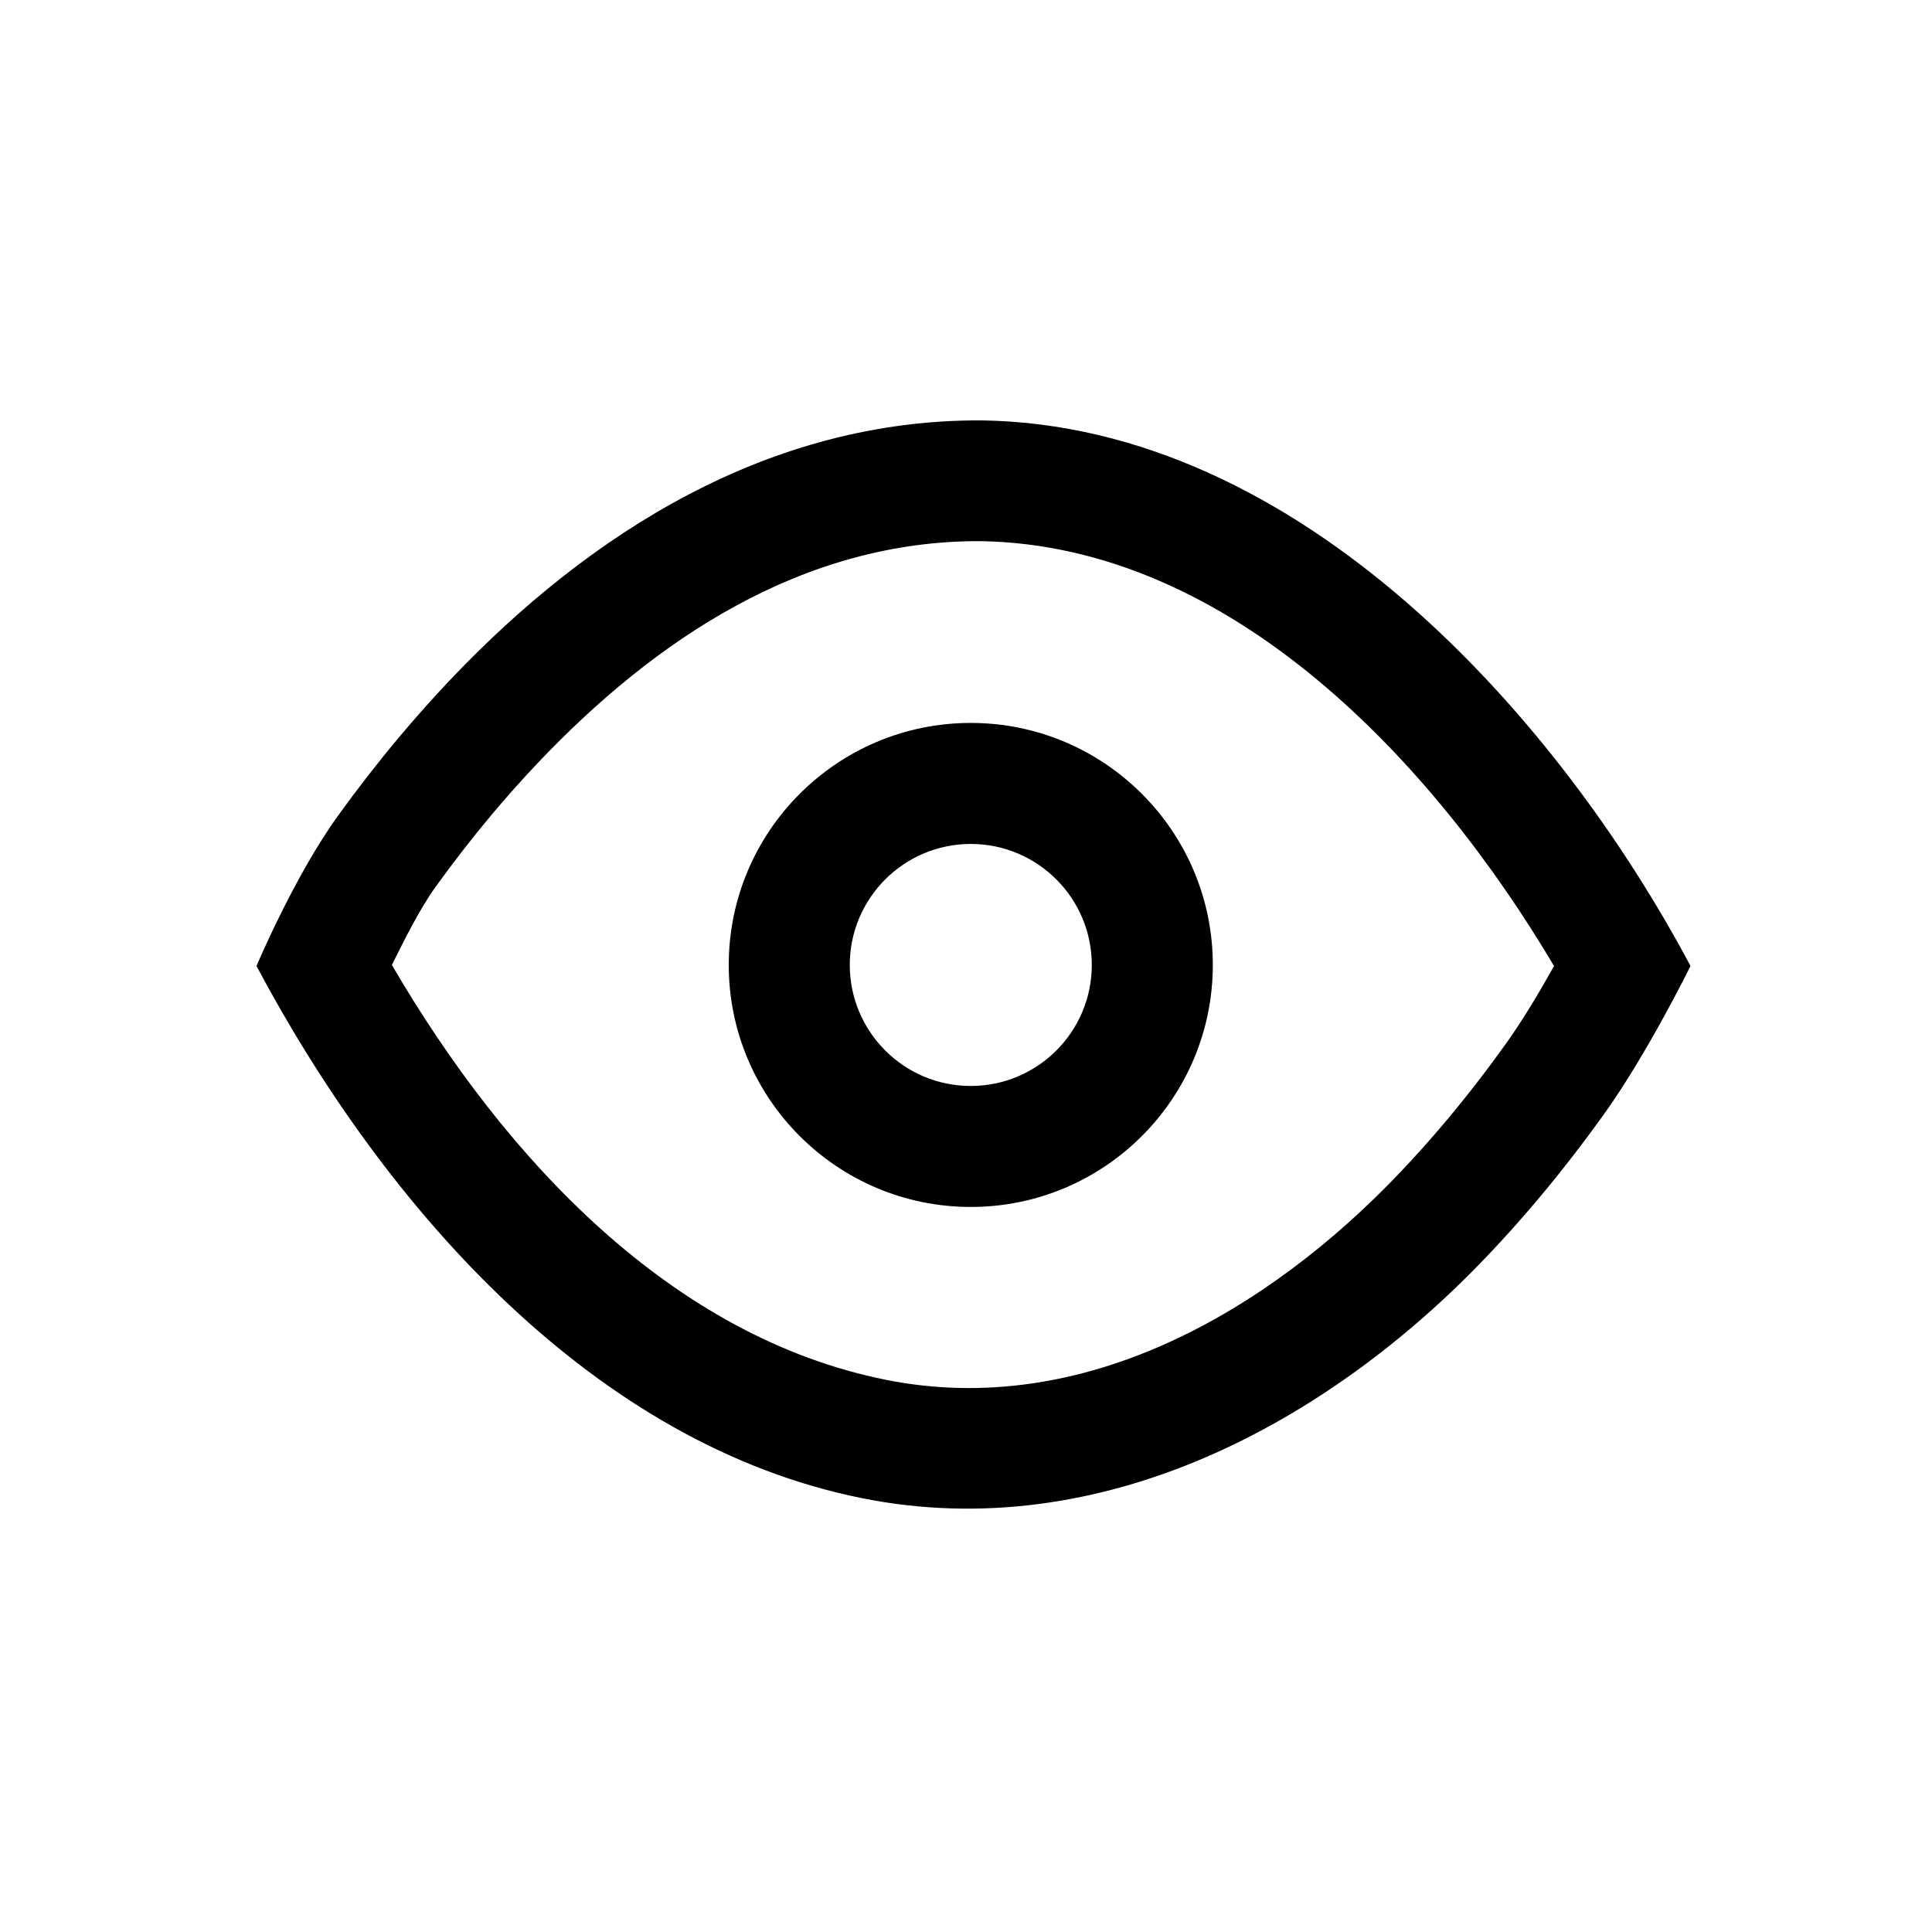
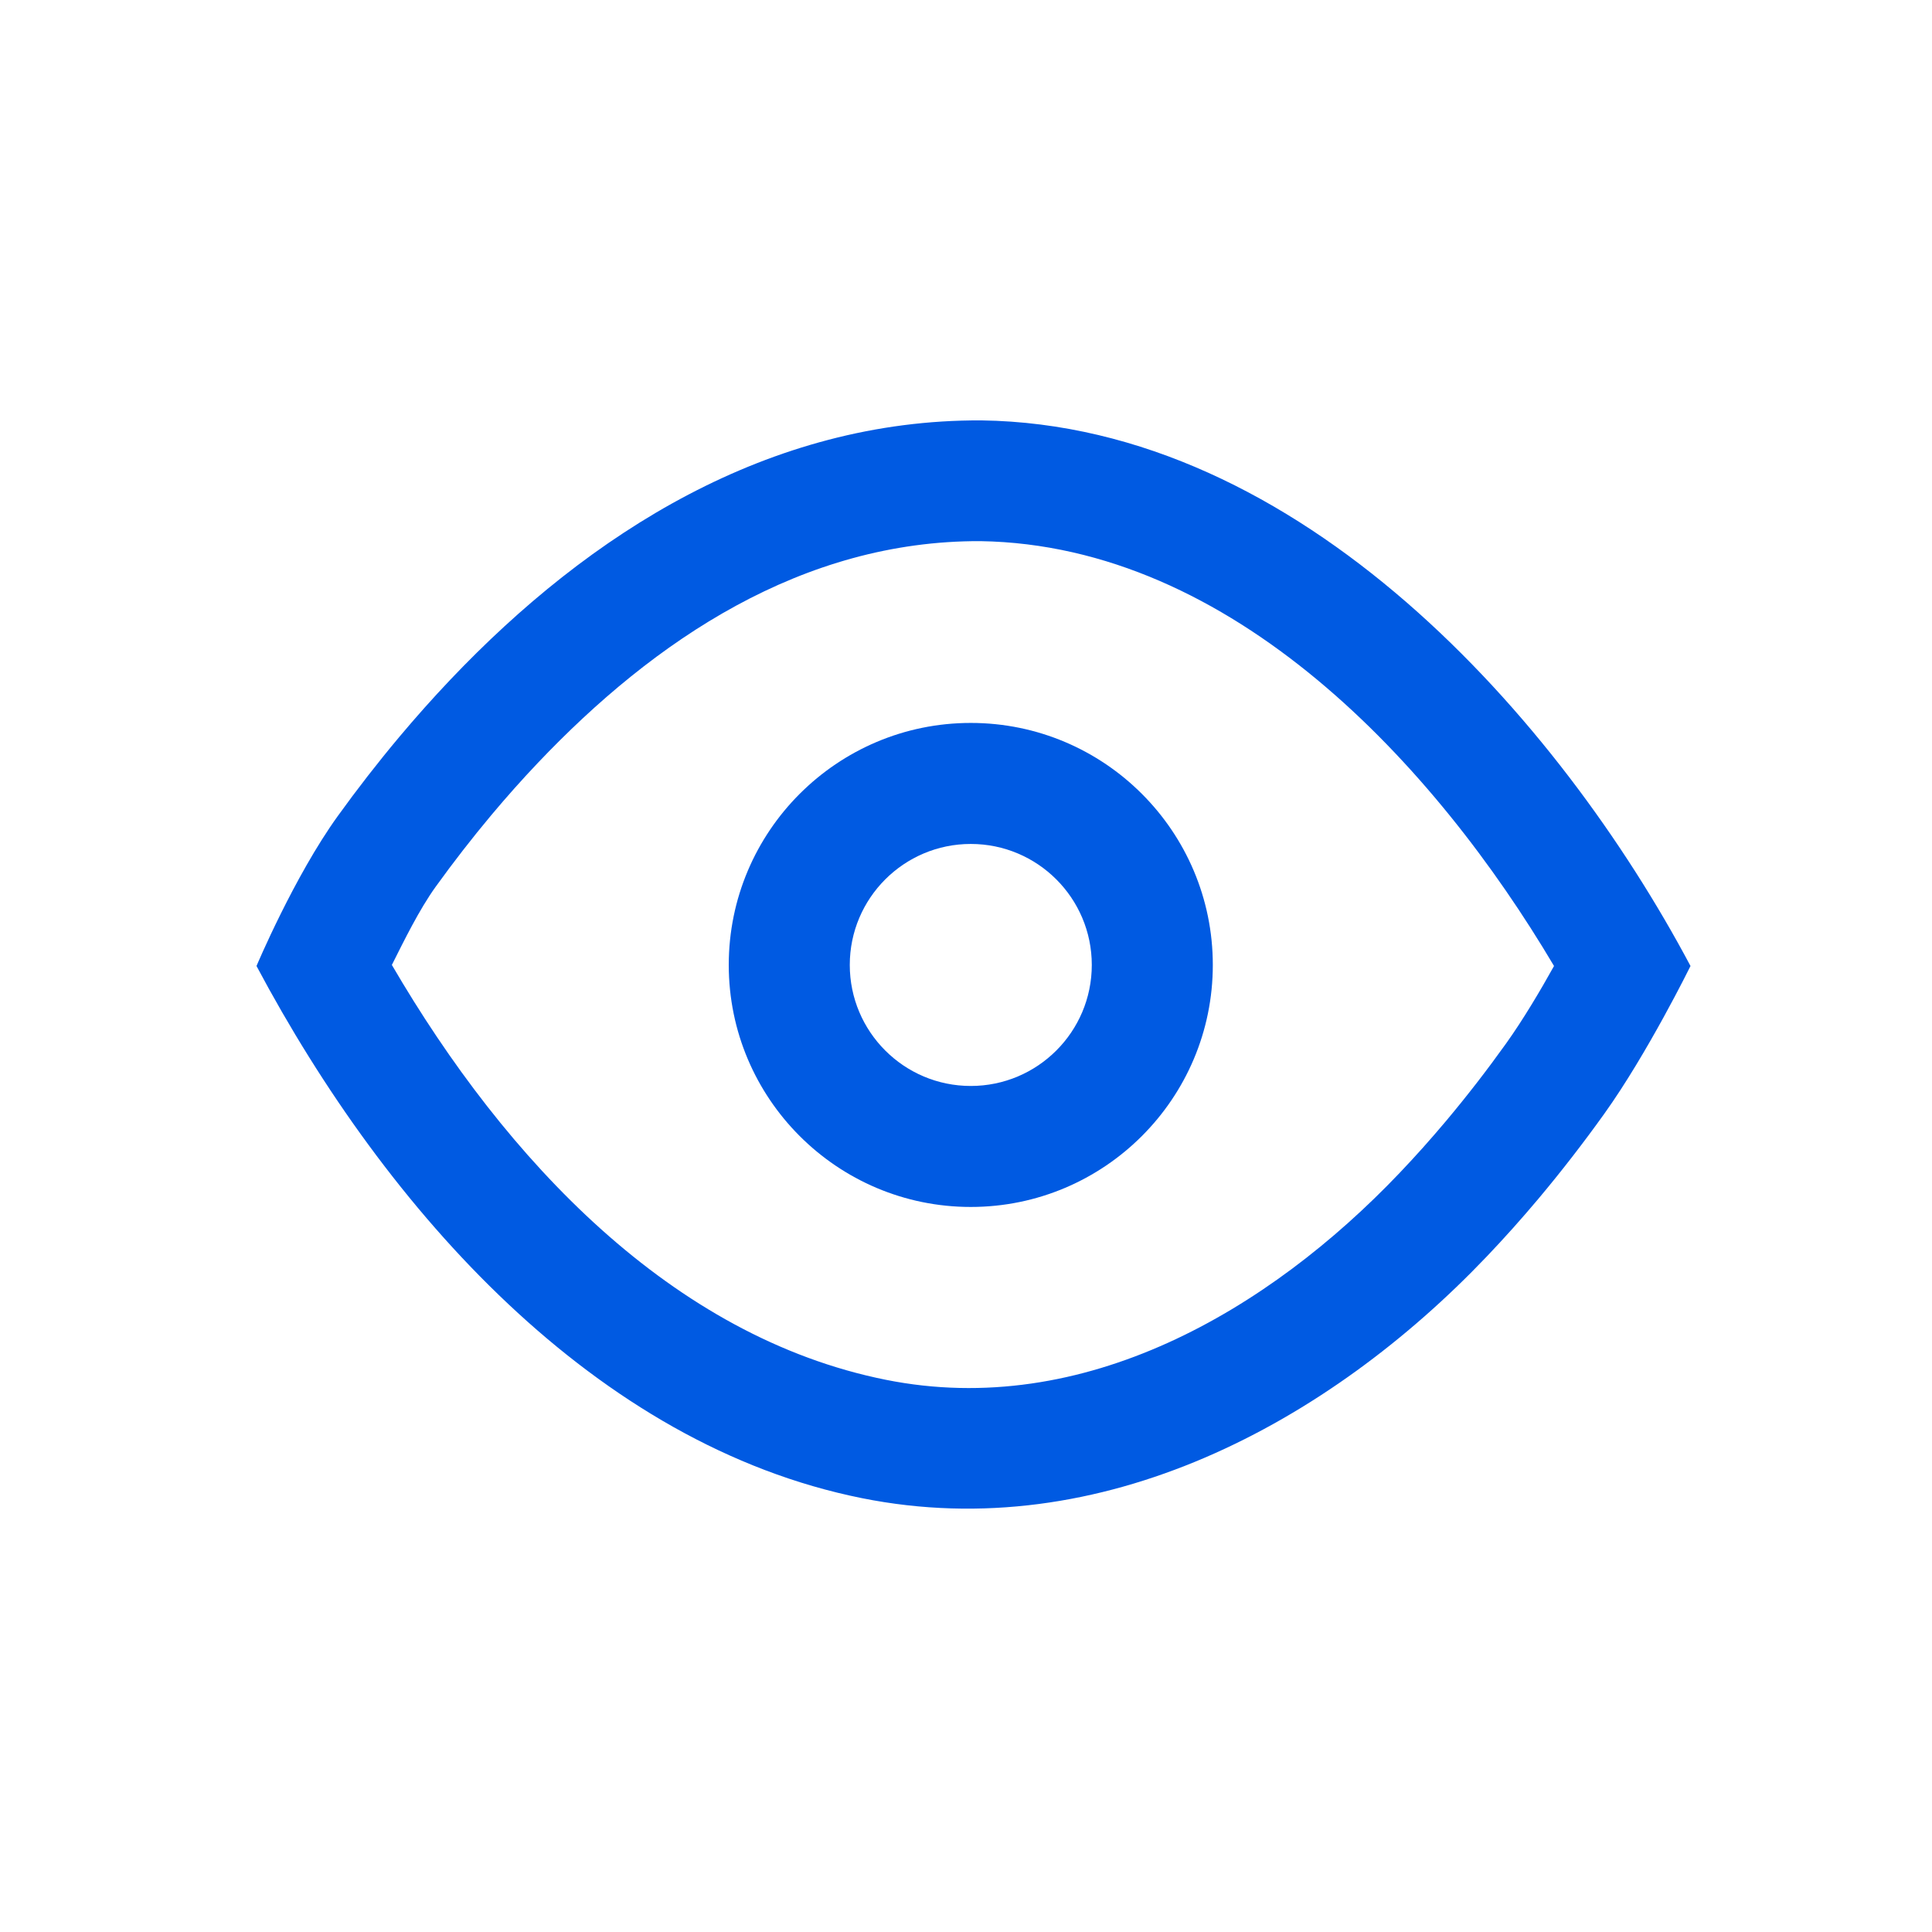
- <svg xmlns="http://www.w3.org/2000/svg" fill="#000000" width="800px" height="800px" viewBox="0 0 64 64" version="1.1" xml:space="preserve" style="fill-rule:evenodd;clip-rule:evenodd;stroke-linejoin:round;stroke-miterlimit:2;">
+ <svg xmlns="http://www.w3.org/2000/svg" fill="#005AE2" width="800px" height="800px" viewBox="0 0 64 64" version="1.1" xml:space="preserve" style="fill-rule:evenodd;clip-rule:evenodd;stroke-linejoin:round;stroke-miterlimit:2;">
  <rect id="Icons" x="-896" y="-256" width="1280" height="800" style="fill:none;" />
  <g id="Icons1">
    <g id="Strike">

</g>
    <g id="H1">

</g>
    <g id="H2">

</g>
    <g id="H3">

</g>
    <g id="list-ul">

</g>
    <g id="hamburger-1">

</g>
    <g id="hamburger-2">

</g>
    <g id="list-ol">

</g>
    <g id="list-task">

</g>
    <g id="trash">

</g>
    <g id="vertical-menu">

</g>
    <g id="horizontal-menu">

</g>
    <g id="sidebar-2">

</g>
    <g id="Pen">

</g>
    <g id="Pen1">

</g>
    <g id="clock">

</g>
    <g id="external-link">

</g>
    <g id="hr">

</g>
    <g id="info">

</g>
    <g id="warning">

</g>
    <g id="plus-circle">

</g>
    <g id="minus-circle">

</g>
    <g id="vue">

</g>
    <g id="cog">

</g>
    <g id="logo">

</g>
    <g id="radio-check">

</g>
    <g id="eye-slash">

</g>
    <g id="eye">
      <path d="M32.513,13.926c10.574,0.15 19.141,9.894 23.487,18.074c0,0 -1.422,2.892 -2.856,4.895c-0.694,0.969 -1.424,1.913 -2.191,2.826c-0.547,0.65 -1.112,1.283 -1.698,1.898c-5.237,5.5 -12.758,9.603 -20.7,8.01c-8.823,-1.77 -15.732,-9.498 -20.058,-17.629c0,0 1.248,-2.964 2.69,-4.964c0.646,-0.897 1.324,-1.77 2.034,-2.617c0.544,-0.649 1.108,-1.282 1.691,-1.897c4.627,-4.876 10.564,-8.63 17.601,-8.596Zm-0.037,4c-5.89,-0.022 -10.788,3.267 -14.663,7.35c-0.527,0.555 -1.035,1.127 -1.527,1.713c-0.647,0.772 -1.265,1.569 -1.854,2.386c-0.544,0.755 -1.057,1.805 -1.451,2.59c3.773,6.468 9.286,12.323 16.361,13.742c6.563,1.317 12.688,-2.301 17.016,-6.846c0.529,-0.555 1.04,-1.128 1.534,-1.715c0.7,-0.833 1.366,-1.694 1.999,-2.579c0.557,-0.778 1.144,-1.767 1.588,-2.567c-3.943,-6.657 -10.651,-13.944 -19.003,-14.074Z" />
      <path d="M32.158,23.948c4.425,0 8.018,3.593 8.018,8.017c0,4.425 -3.593,8.017 -8.018,8.017c-4.424,0 -8.017,-3.592 -8.017,-8.017c0,-4.424 3.593,-8.017 8.017,-8.017Zm0,4.009c2.213,0 4.009,1.796 4.009,4.008c0,2.213 -1.796,4.009 -4.009,4.009c-2.212,0 -4.008,-1.796 -4.008,-4.009c0,-2.212 1.796,-4.008 4.008,-4.008Z" />
    </g>
    <g id="toggle-off">

</g>
    <g id="shredder">

</g>
    <g id="spinner--loading--dots-">

</g>
    <g id="react">

</g>
    <g id="check-selected">

</g>
    <g id="turn-off">

</g>
    <g id="code-block">

</g>
    <g id="user">

</g>
    <g id="coffee-bean">

</g>
    <g id="coffee-beans">
      <g id="coffee-bean1">

</g>
    </g>
    <g id="coffee-bean-filled">

</g>
    <g id="coffee-beans-filled">
      <g id="coffee-bean2">

</g>
    </g>
    <g id="clipboard">

</g>
    <g id="clipboard-paste">

</g>
    <g id="clipboard-copy">

</g>
    <g id="Layer1">

</g>
  </g>
</svg>
